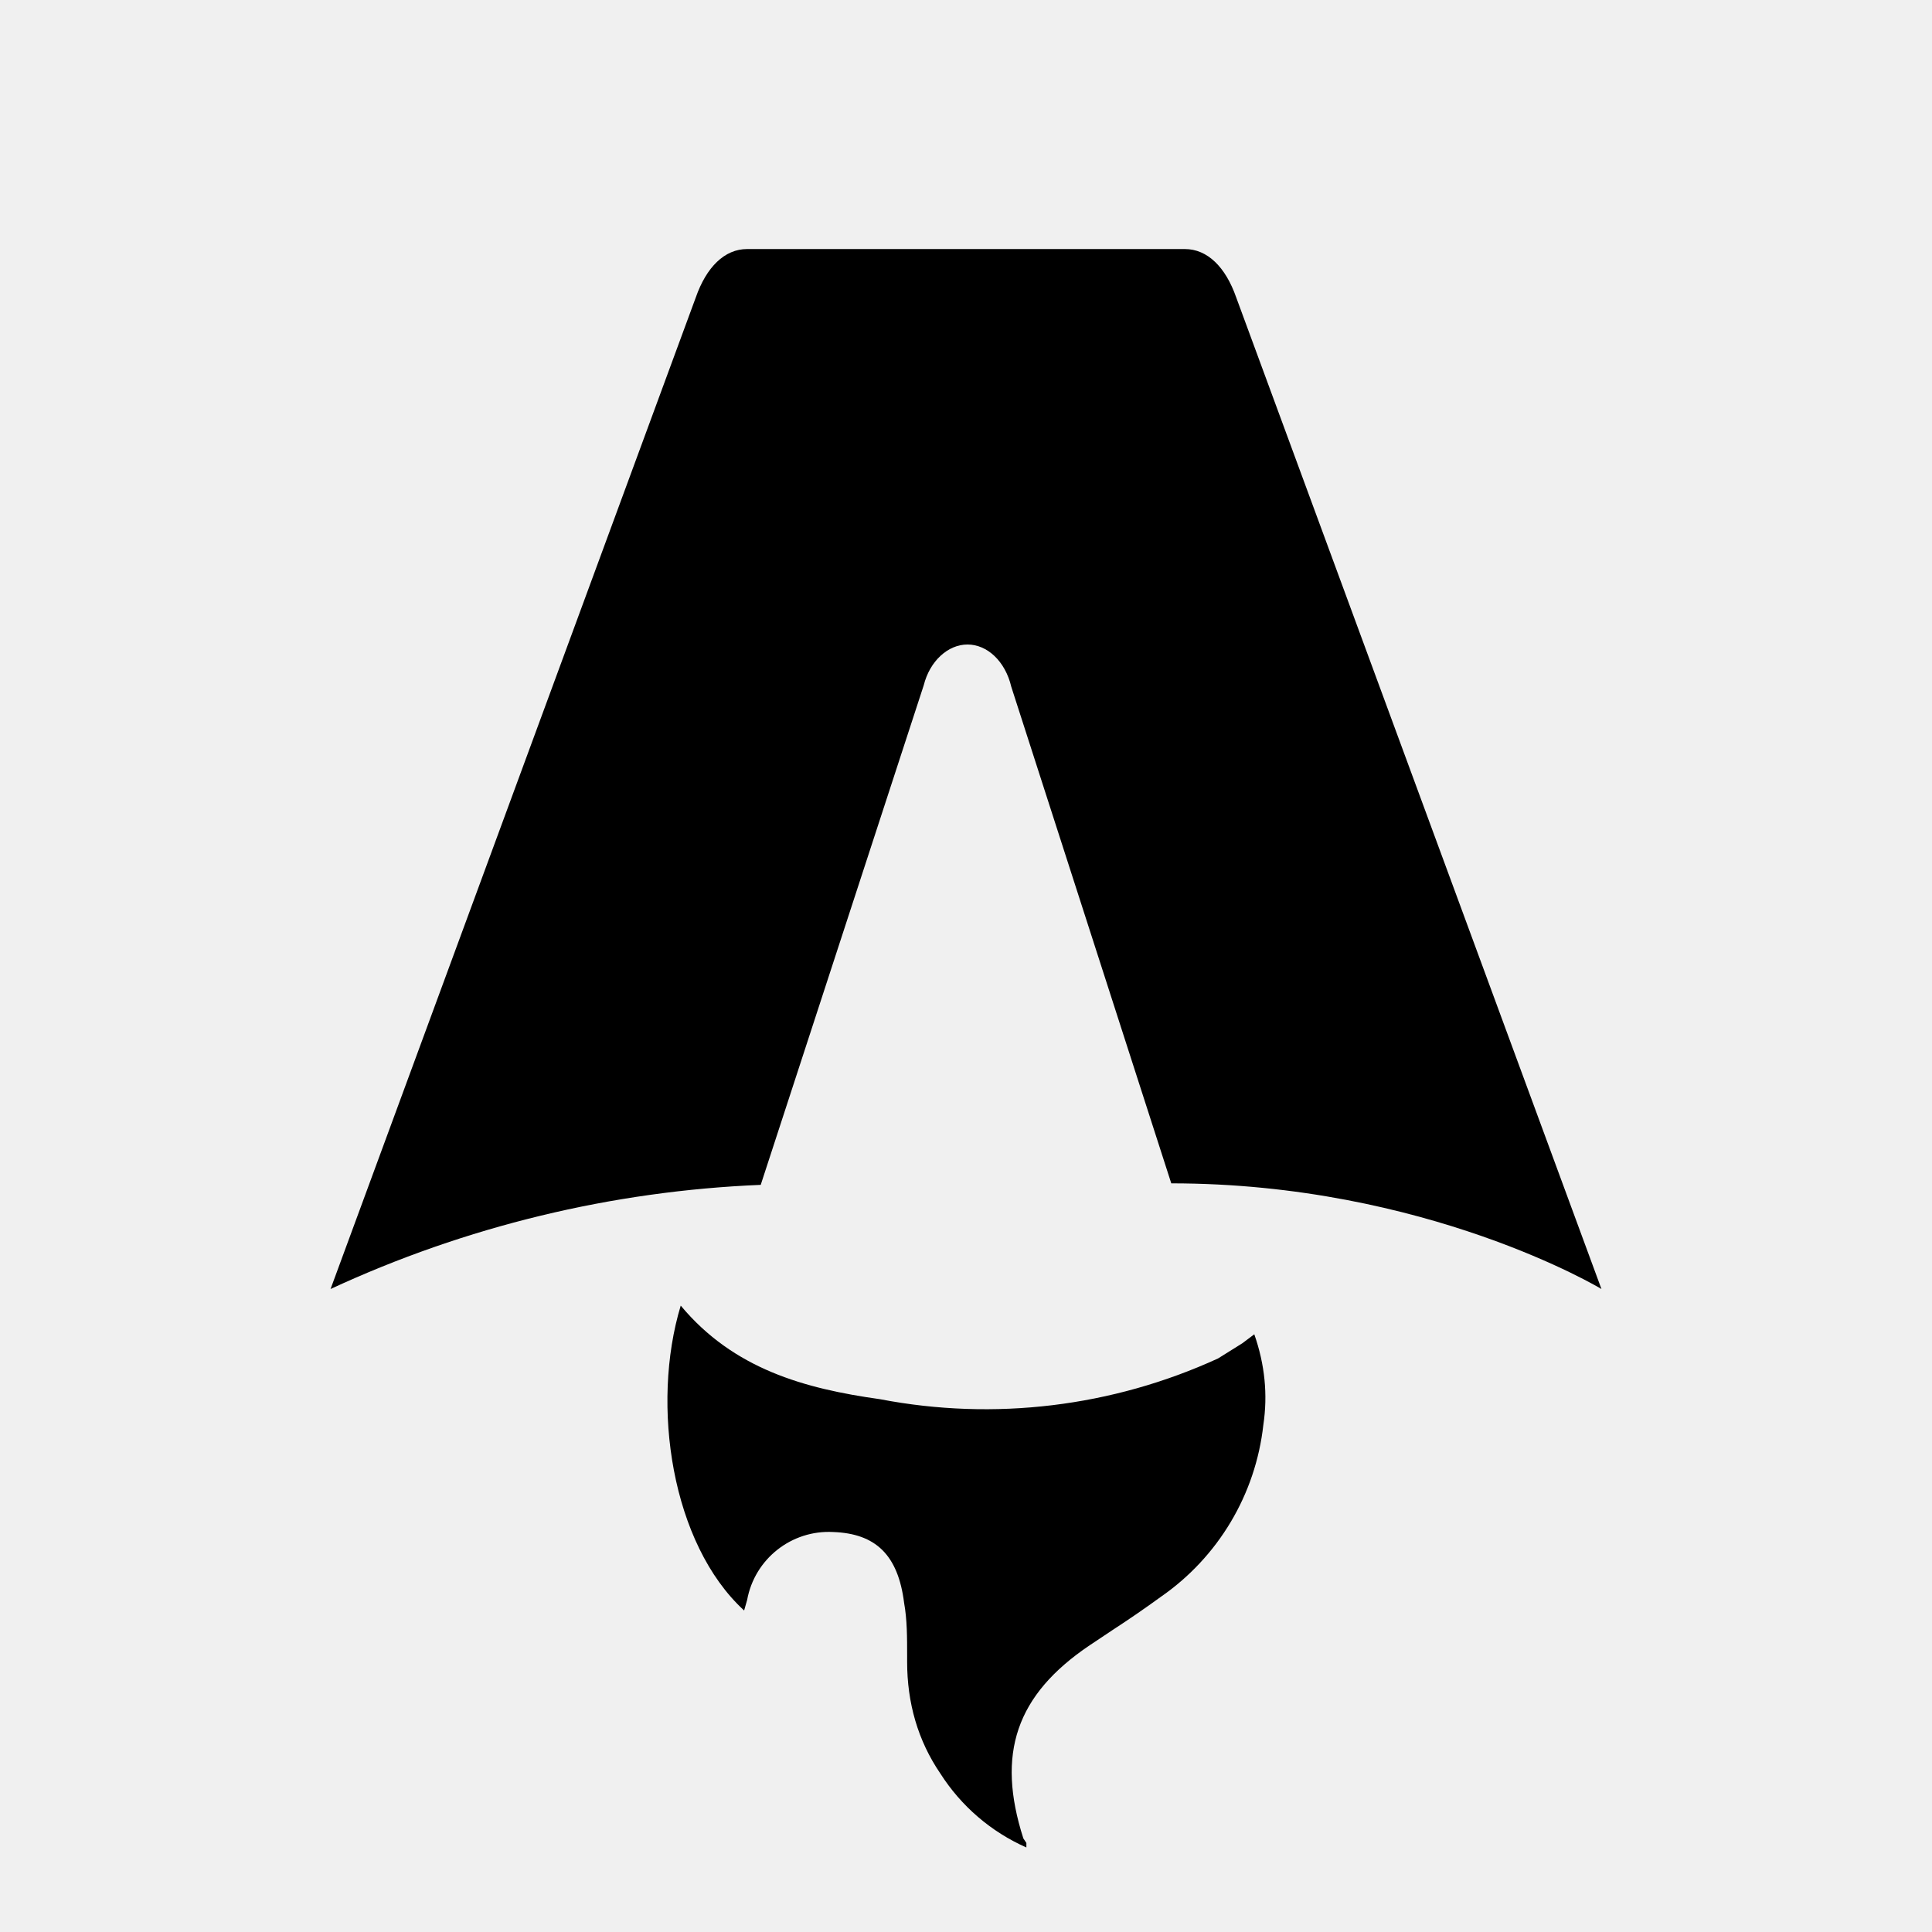
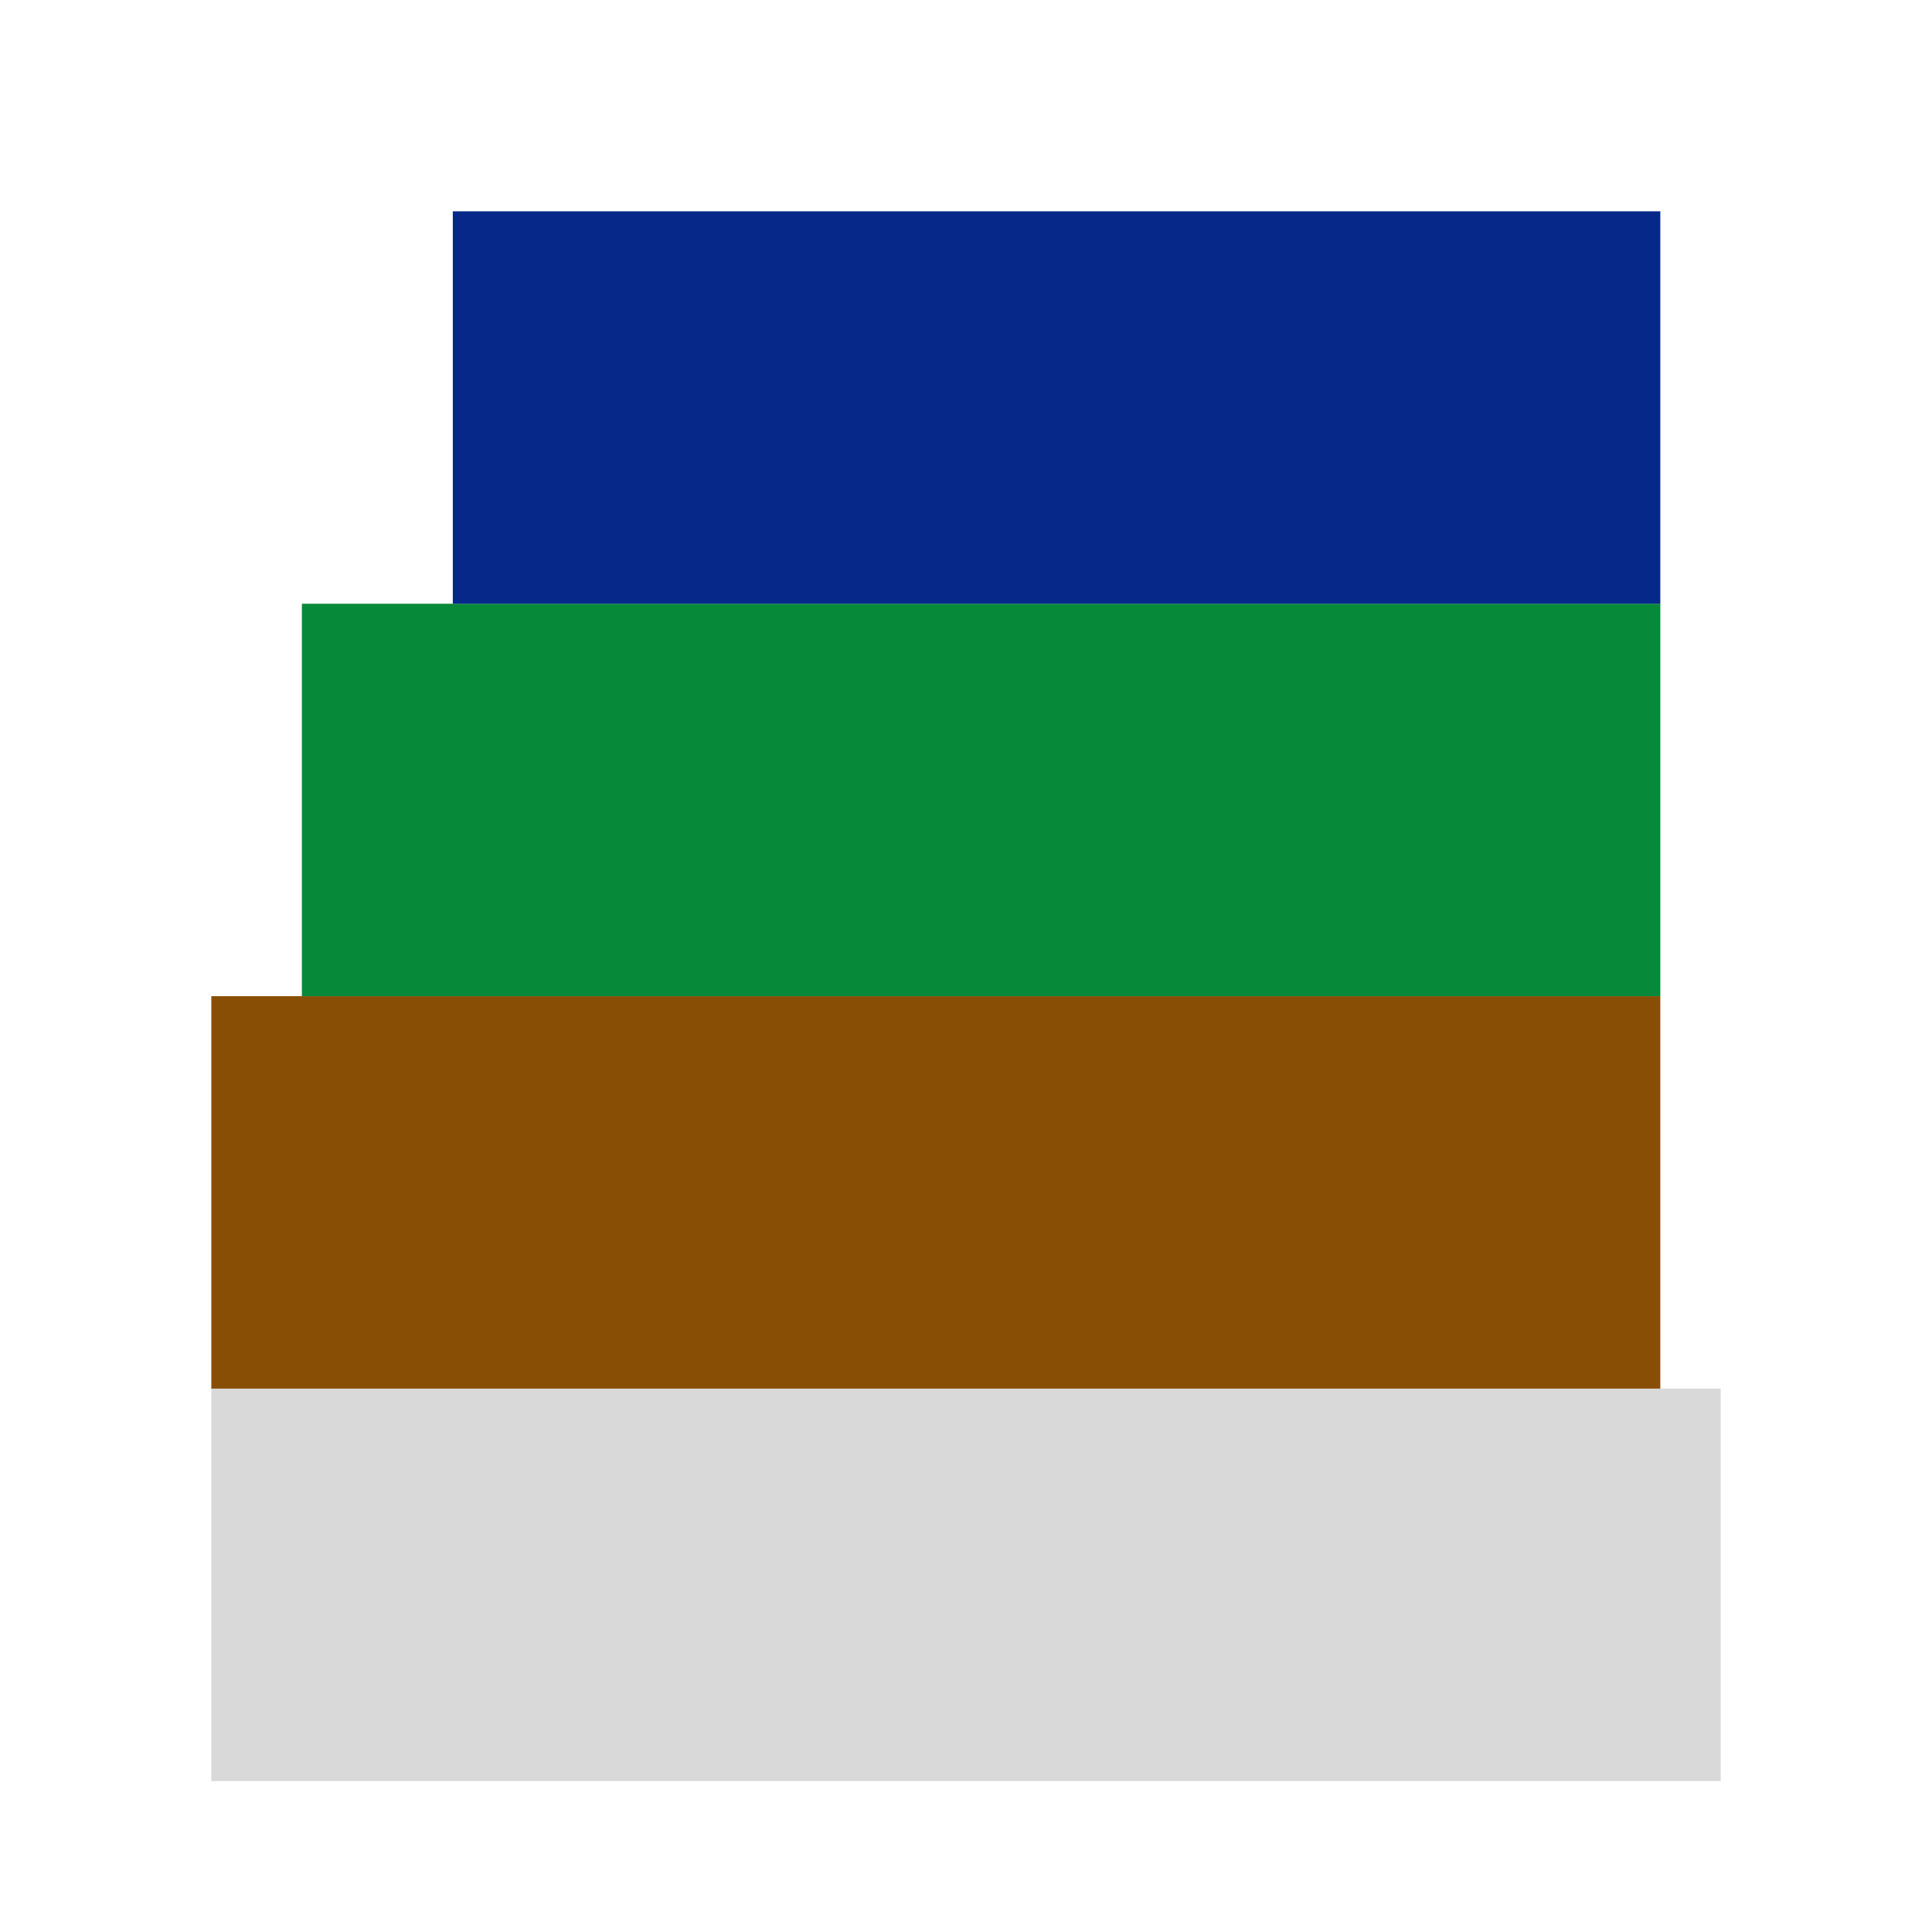
- <svg xmlns="http://www.w3.org/2000/svg" fill="none" viewBox="0 0 128 128">
-   <path d="M50.4 78.5a75.1 75.1 0 0 0-28.5 6.9l24.2-65.7c.7-2 1.9-3.2 3.4-3.2h29c1.5 0 2.7 1.2 3.4 3.2l24.2 65.7s-11.6-7-28.5-7L67 45.5c-.4-1.7-1.6-2.8-2.9-2.8-1.3 0-2.5 1.1-2.9 2.7L50.4 78.5Zm-1.1 28.2Zm-4.2-20.2c-2 6.6-.6 15.8 4.2 20.2a17.5 17.5 0 0 1 .2-.7 5.5 5.5 0 0 1 5.7-4.5c2.8.1 4.3 1.5 4.7 4.7.2 1.1.2 2.3.2 3.5v.4c0 2.7.7 5.2 2.2 7.4a13 13 0 0 0 5.7 4.9v-.3l-.2-.3c-1.8-5.6-.5-9.5 4.4-12.8l1.5-1a73 73 0 0 0 3.2-2.2 16 16 0 0 0 6.8-11.4c.3-2 .1-4-.6-6l-.8.6-1.6 1a37 37 0 0 1-22.4 2.7c-5-.7-9.7-2-13.2-6.2Z" />
-   <style>
-         path { fill: #000; }
-         @media (prefers-color-scheme: dark) {
-             path { fill: #FFF; }
-         }
-     </style>
+ <svg xmlns="http://www.w3.org/2000/svg" width="128" height="128" viewBox="0 0 128 128" fill="none">
+   <rect width="128" height="128" fill="white" />
+   <rect x="14" y="92" width="100" height="26" fill="#D9D9D9" />
+   <rect x="14" y="66" width="96" height="26" fill="#894E06" />
+   <rect x="20" y="40" width="90" height="26" fill="#068938" />
+   <rect x="30" y="14" width="80" height="26" fill="#062989" />
</svg>
